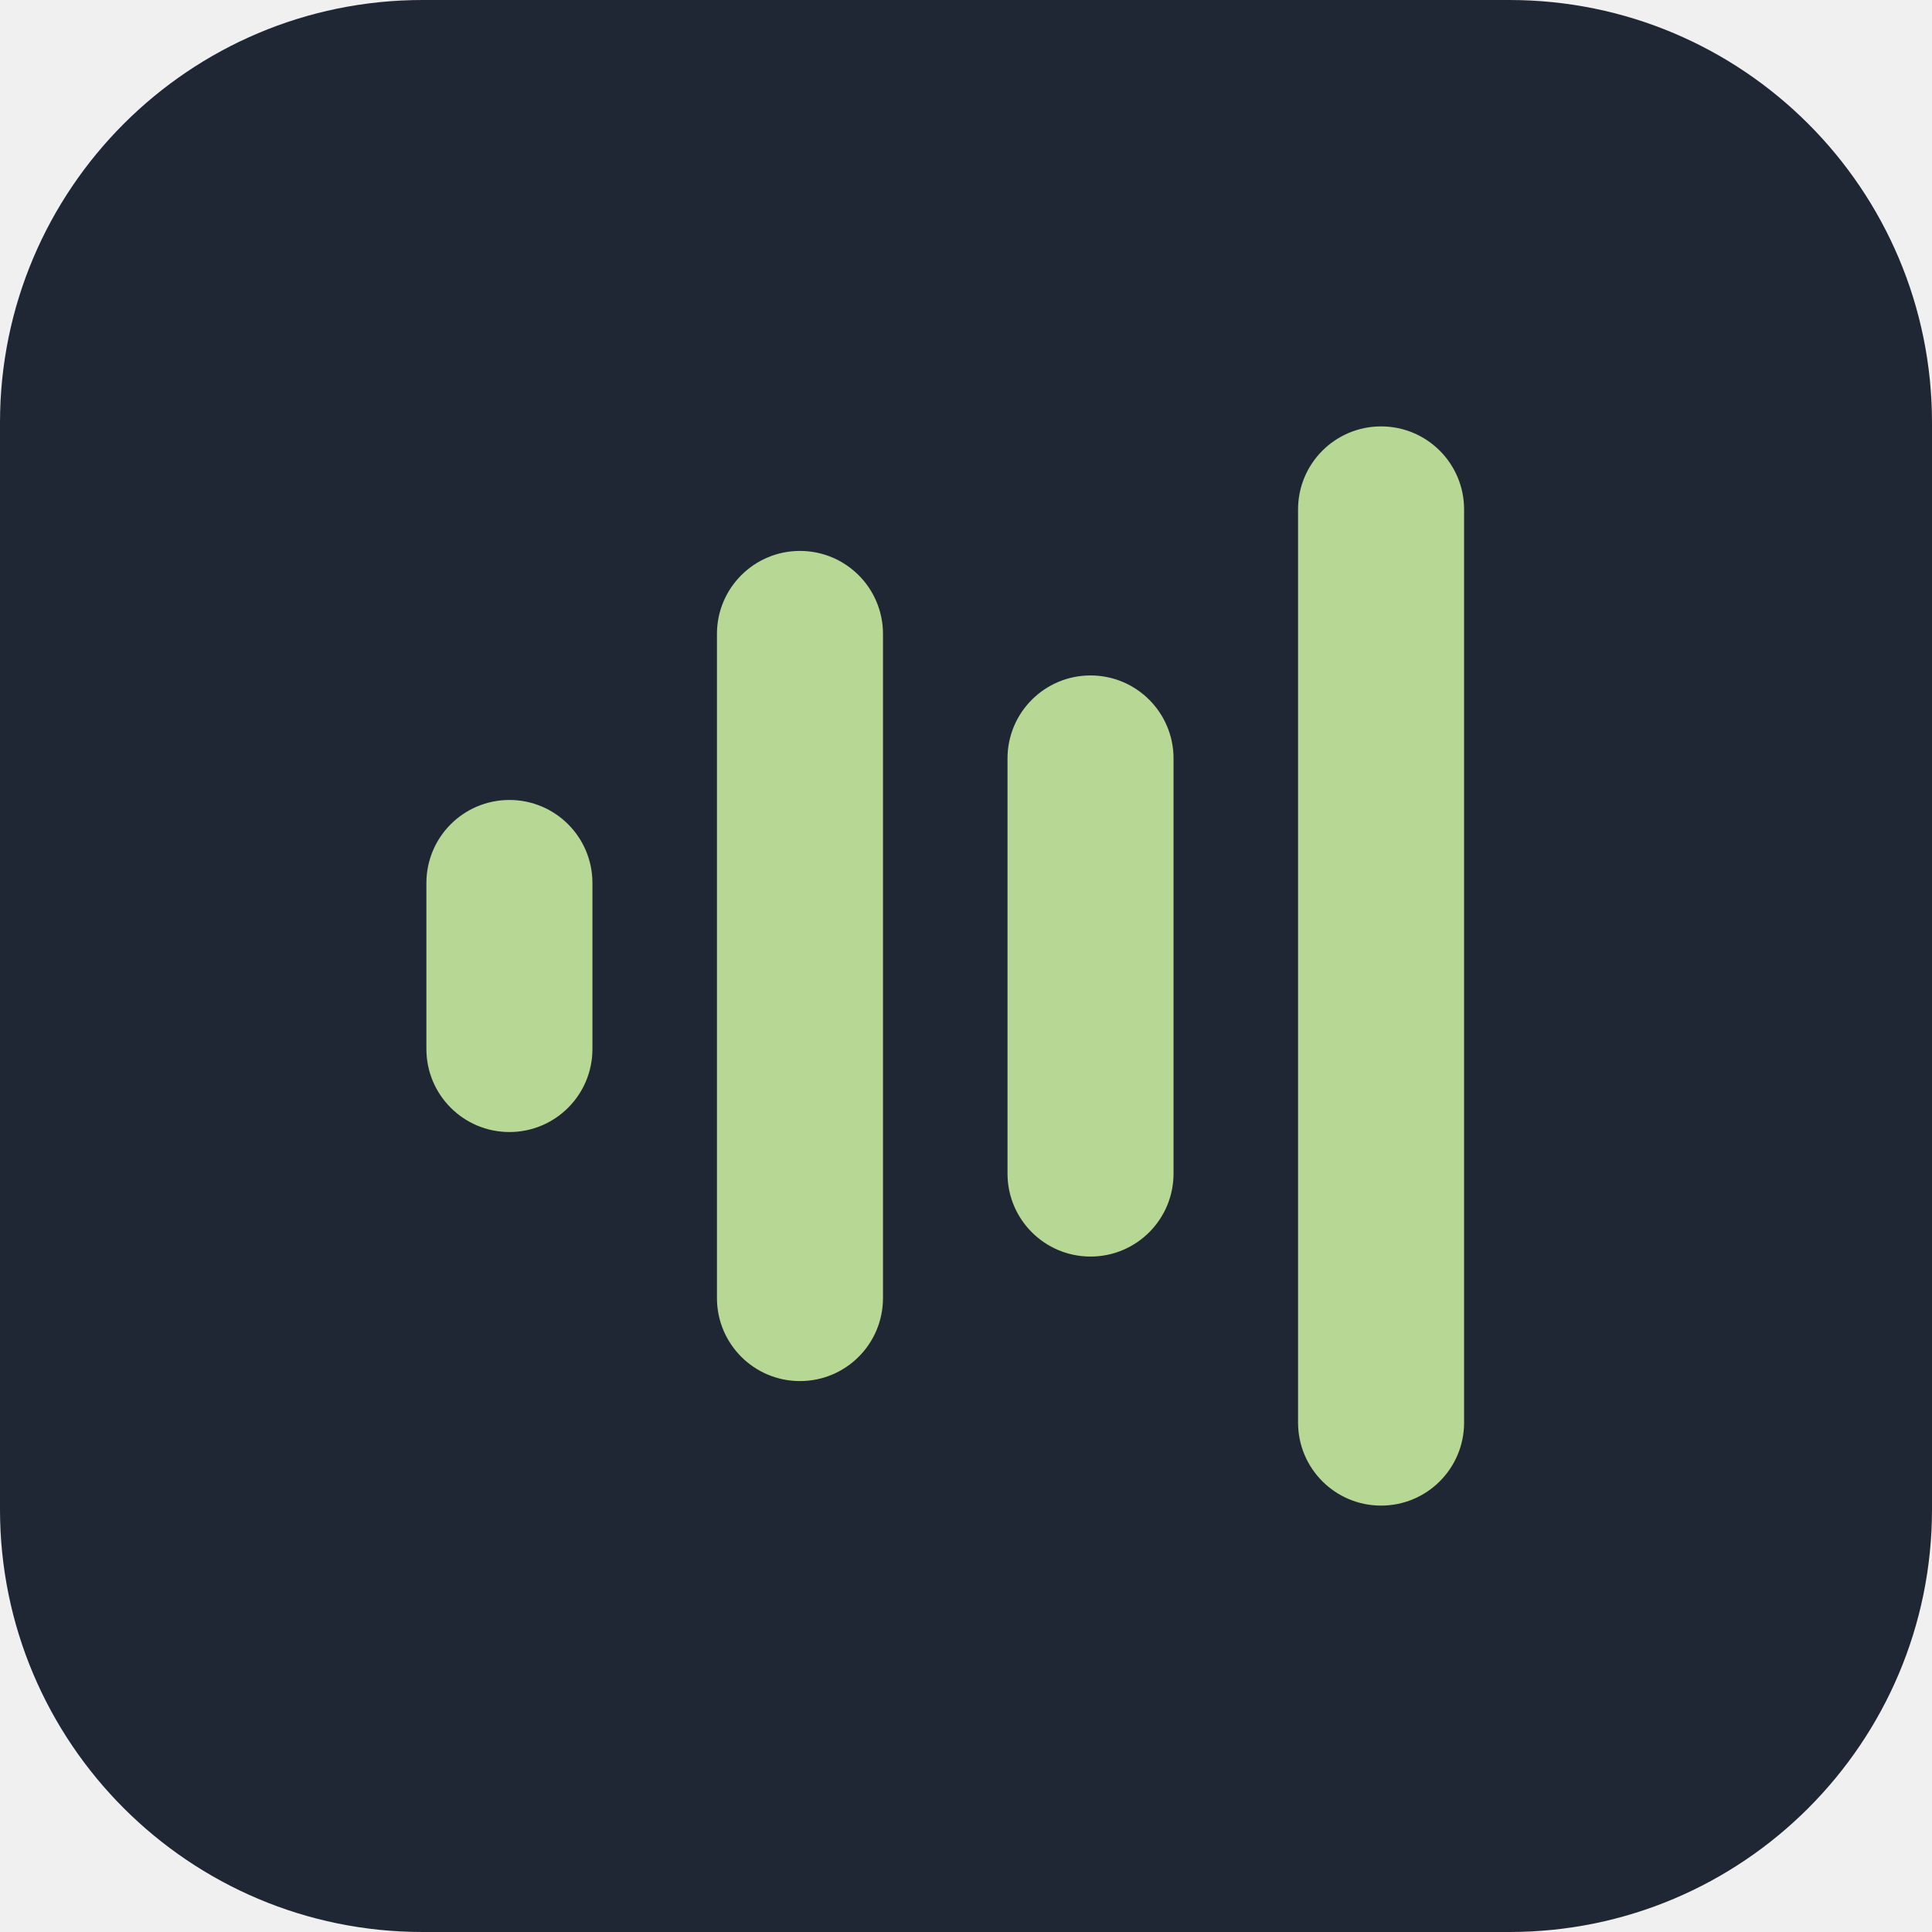
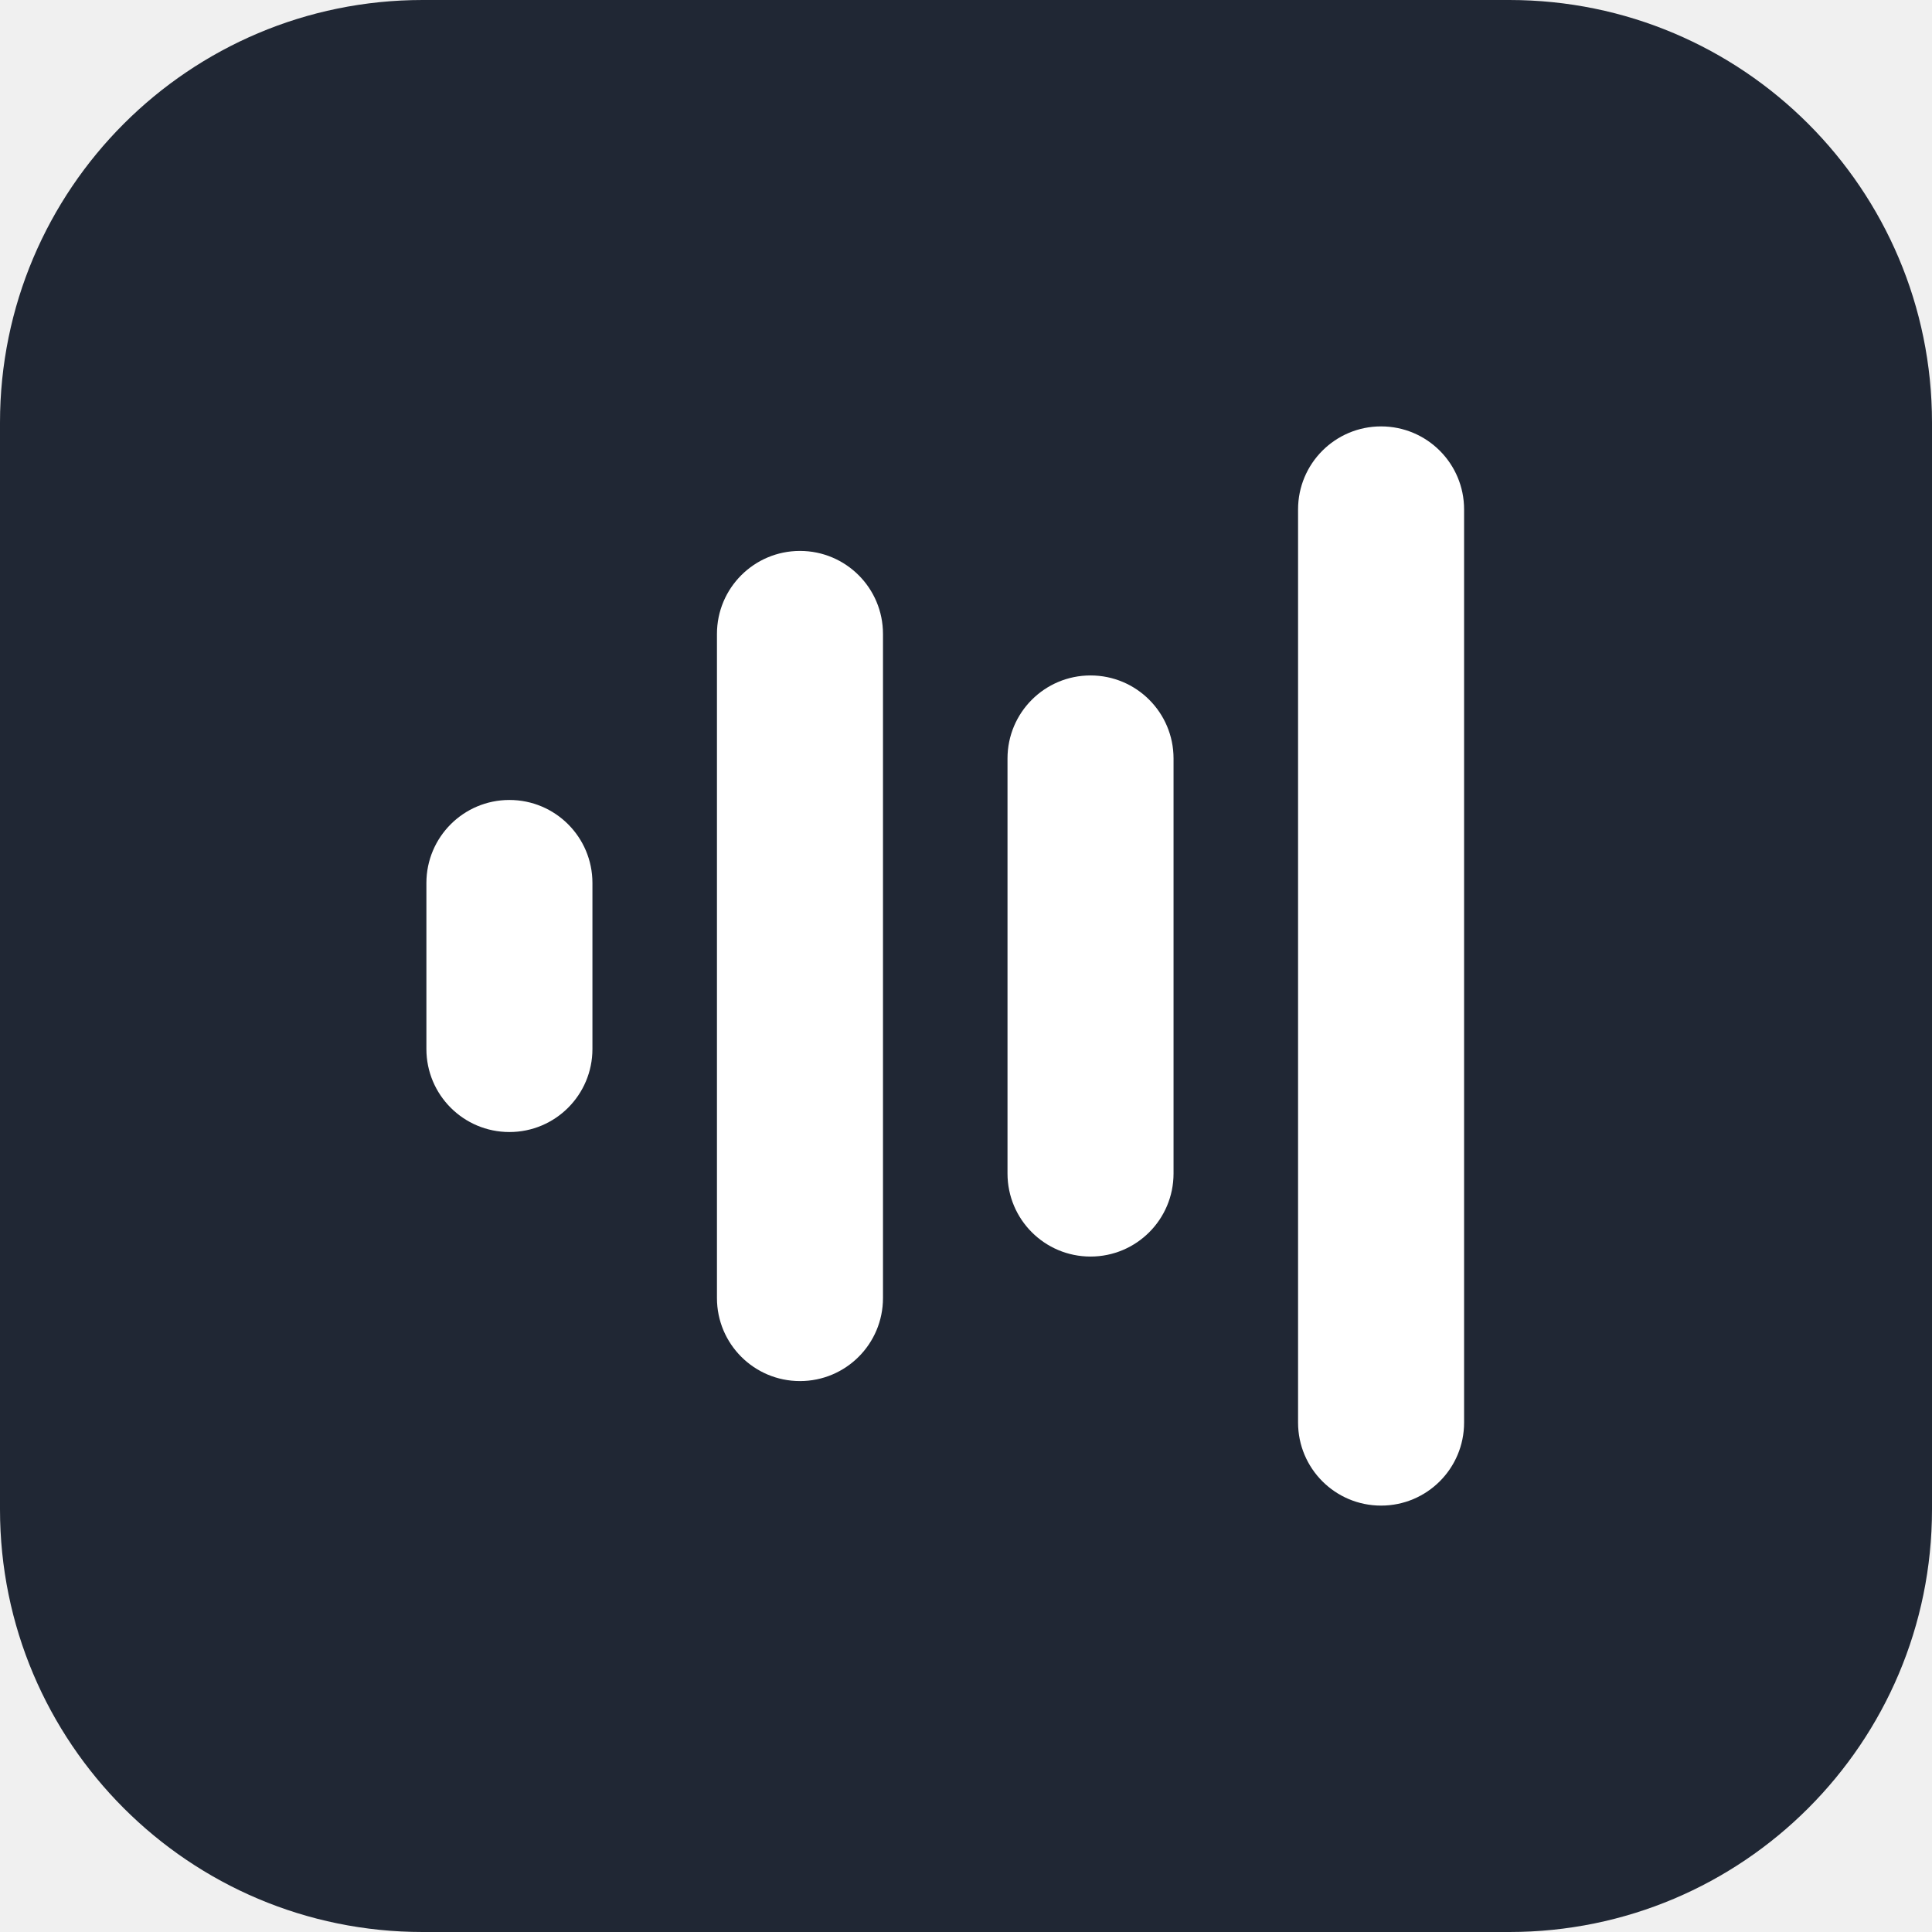
<svg xmlns="http://www.w3.org/2000/svg" width="64" height="64" viewBox="0 0 64 64" fill="none">
  <rect width="64" height="64" rx="14" fill="#202734" />
  <g transform="translate(10 10) scale(1.375)">
-     <path d="M7 14C7 12.895 6.105 12 5 12C3.895 12 3 12.895 3 14V18C3 19.105 3.895 20 5 20C6.105 20 7 19.105 7 18V14Z" fill="#B7D894" />
-     <path d="M14 8C14 6.895 13.105 6 12 6C10.895 6 10 6.895 10 8V24C10 25.105 10.895 26 12 26C13.105 26 14 25.105 14 24V8Z" fill="#B7D894" />
-     <path d="M21 11C21 9.895 20.105 9 19 9C17.895 9 17 9.895 17 11V21C17 22.105 17.895 23 19 23C20.105 23 21 22.105 21 21V11Z" fill="#B7D894" />
-     <path d="M28 5C28 3.895 27.105 3 26 3C24.895 3 24 3.895 24 5V27C24 28.105 24.895 29 26 29C27.105 29 28 28.105 28 27V5Z" fill="#B7D894" />
+     <path d="M7 14C7 12.895 6.105 12 5 12C3.895 12 3 12.895 3 14V18C3 19.105 3.895 20 5 20C6.105 20 7 19.105 7 18V14Z" fill="#FFFFFF" />
+     <path d="M14 8C14 6.895 13.105 6 12 6C10.895 6 10 6.895 10 8V24C10 25.105 10.895 26 12 26C13.105 26 14 25.105 14 24V8Z" fill="#FFFFFF" />
+     <path d="M21 11C21 9.895 20.105 9 19 9C17.895 9 17 9.895 17 11V21C17 22.105 17.895 23 19 23C20.105 23 21 22.105 21 21V11Z" fill="#FFFFFF" />
+     <path d="M28 5C28 3.895 27.105 3 26 3C24.895 3 24 3.895 24 5V27C24 28.105 24.895 29 26 29C27.105 29 28 28.105 28 27V5Z" fill="#FFFFFF" />
  </g>
</svg>
